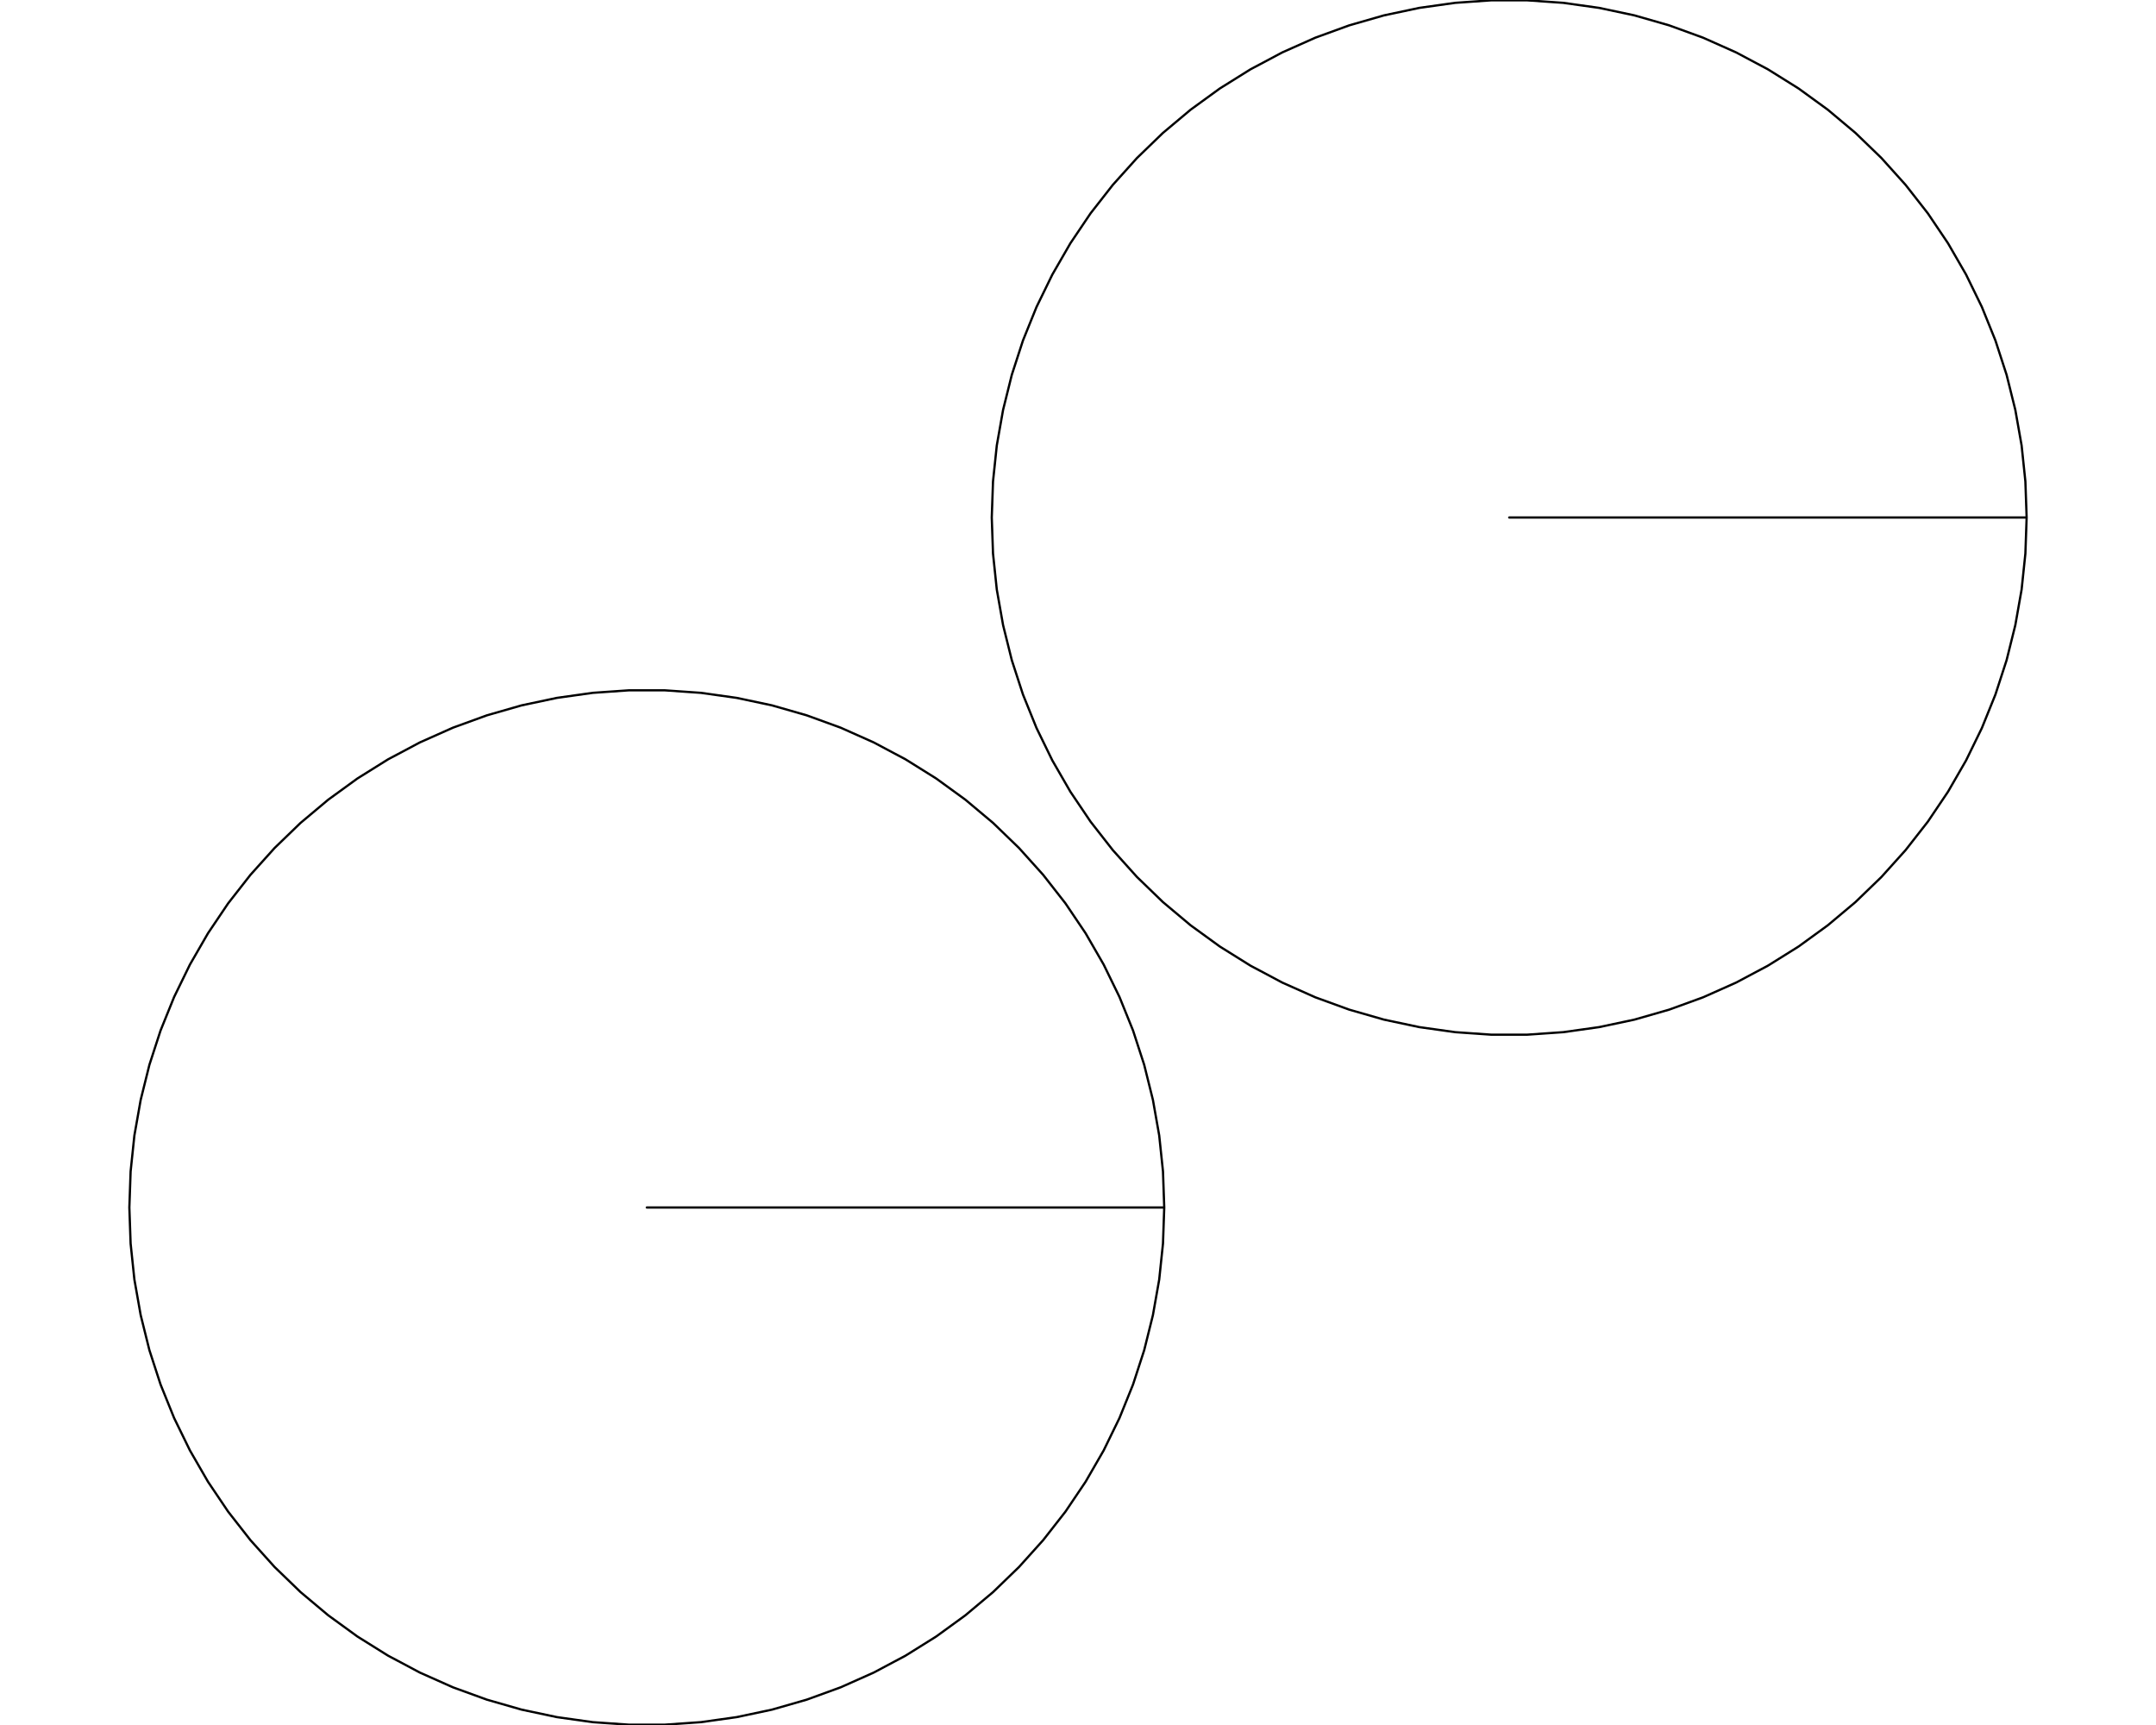
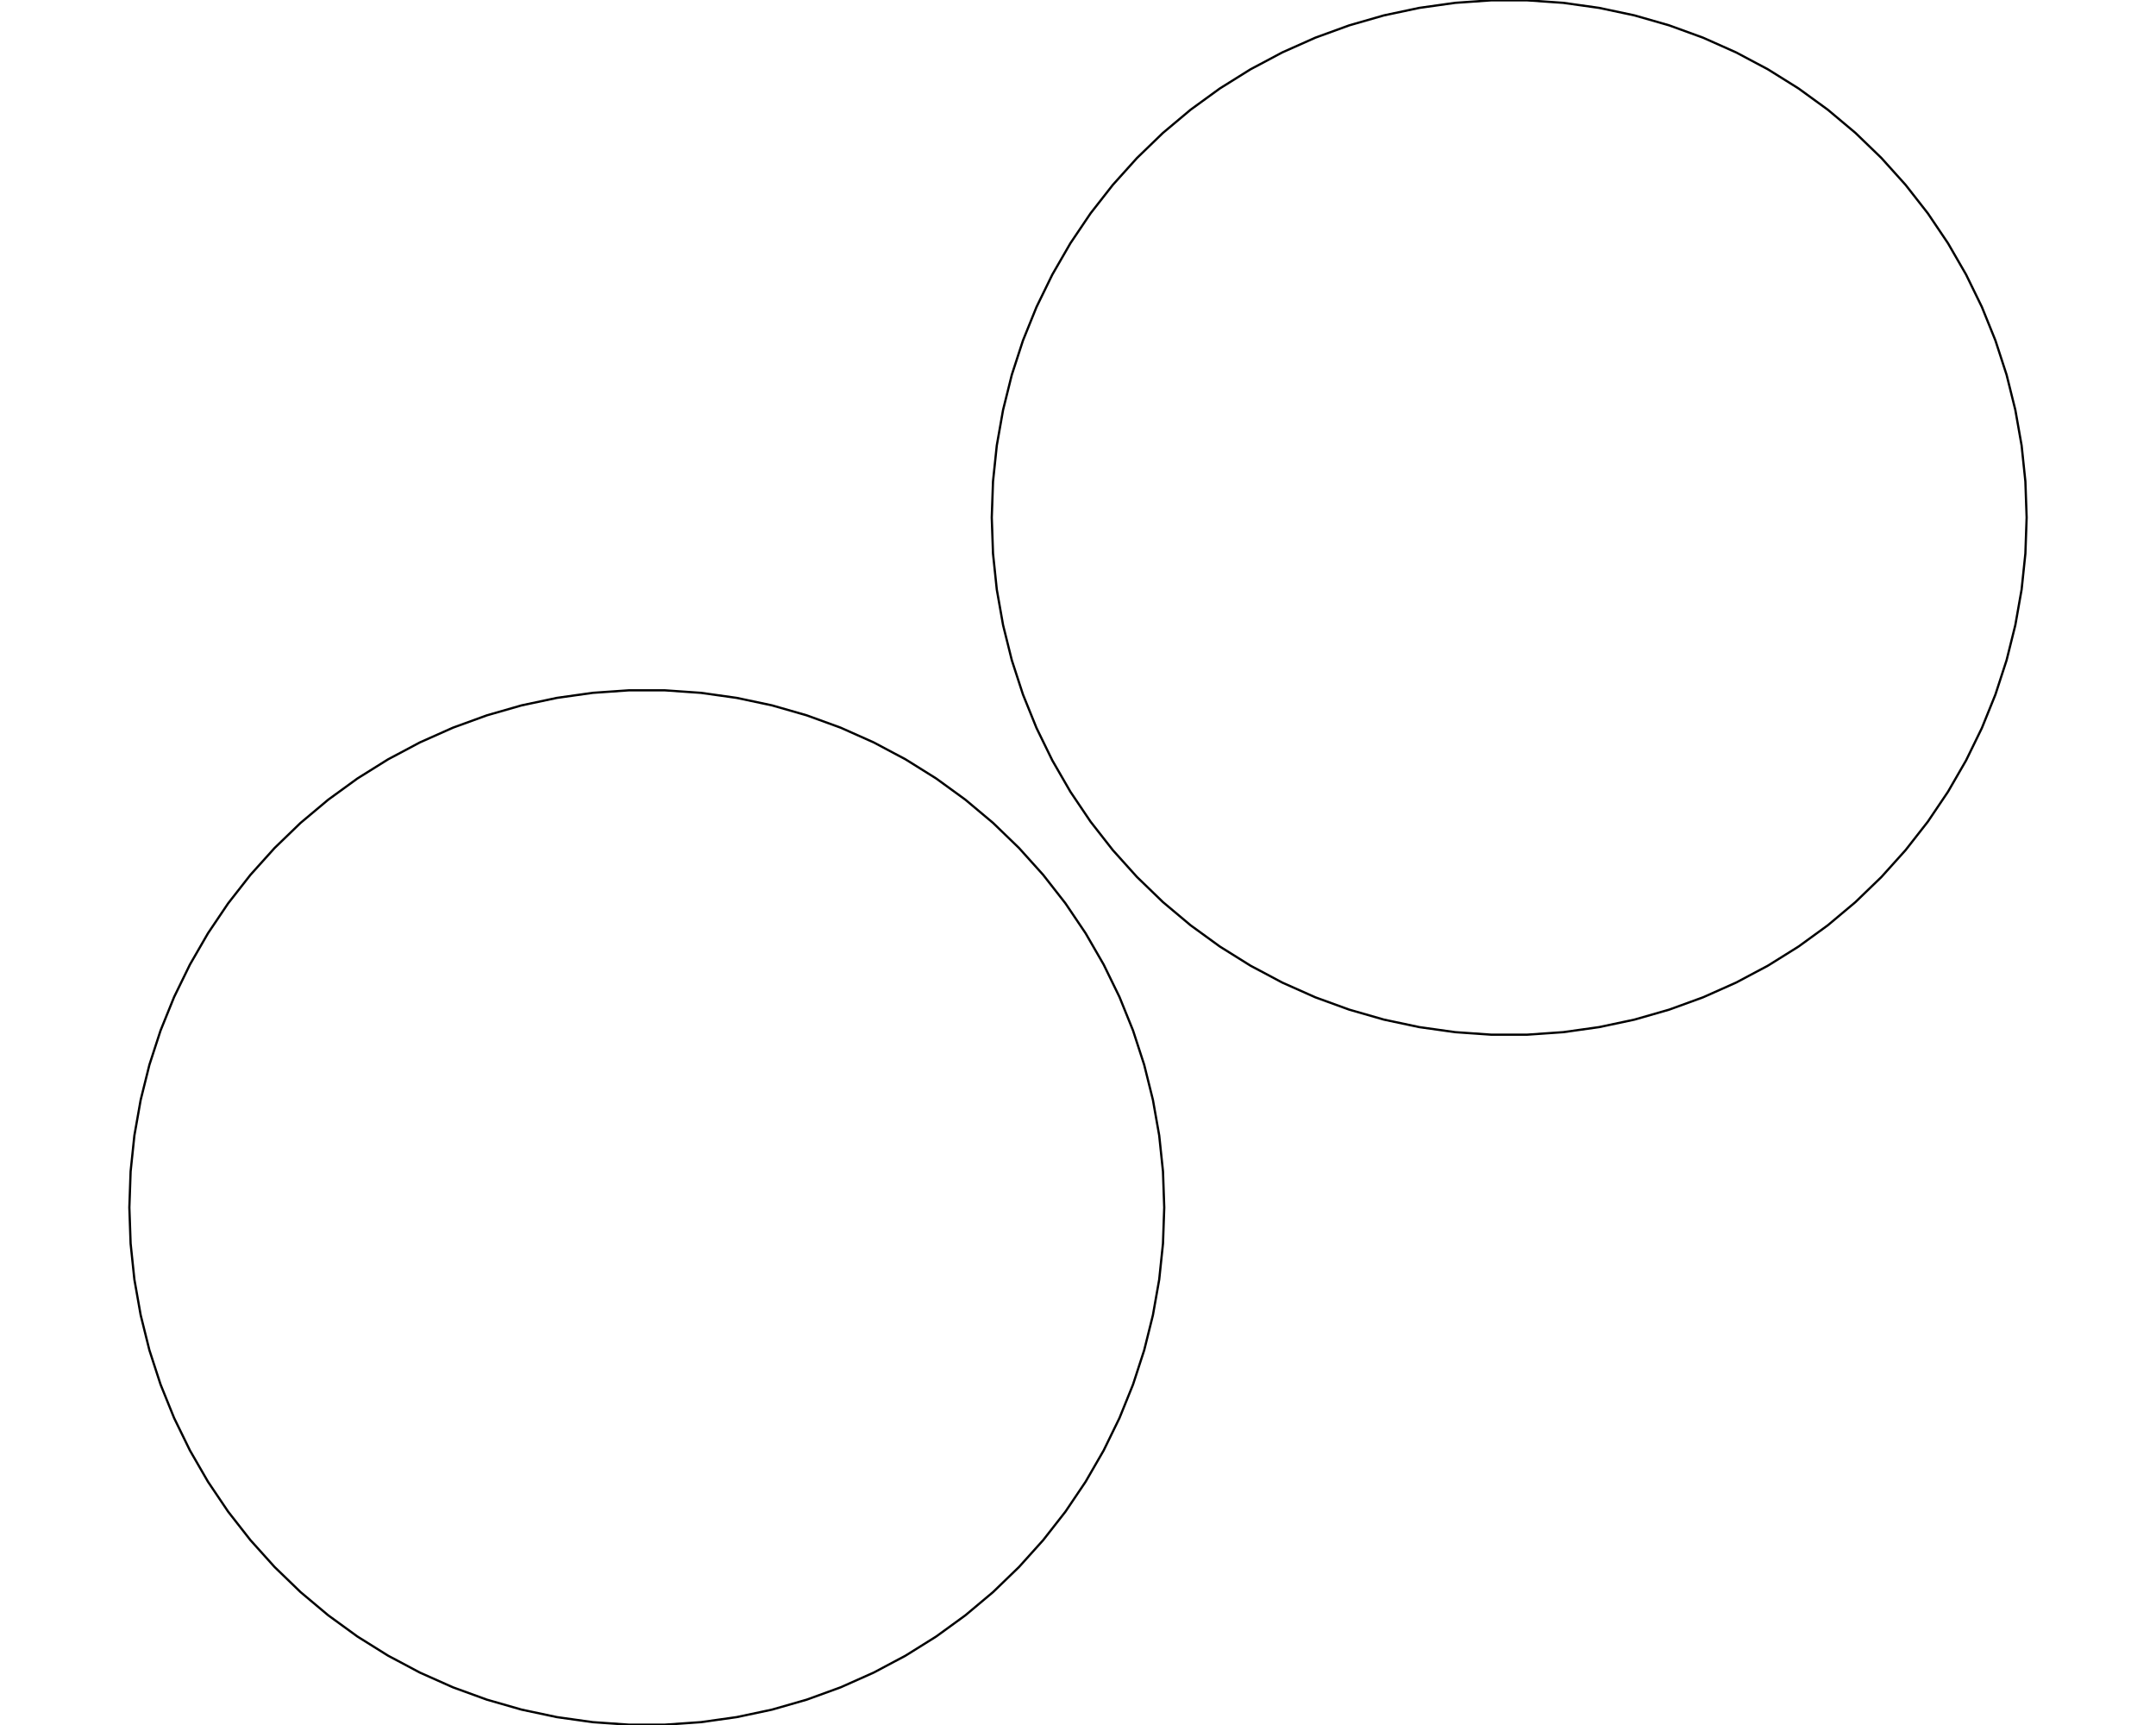
<svg xmlns="http://www.w3.org/2000/svg" class="svglite" data-engine-version="2.0" width="720.00pt" height="576.00pt" viewBox="0 0 720.00 576.00">
  <defs>
    <style type="text/css">
    .svglite line, .svglite polyline, .svglite polygon, .svglite path, .svglite rect, .svglite circle {
      fill: none;
      stroke: #000000;
      stroke-linecap: round;
      stroke-linejoin: round;
      stroke-miterlimit: 10.00;
    }
  </style>
  </defs>
  <rect width="100%" height="100%" style="stroke: none; fill: #FFFFFF;" />
  <defs>
    <clipPath id="cpMC4wMHw3MjAuMDB8MC4wMHw1NzYuMDA=">
      <rect x="0.00" y="0.00" width="720.00" height="576.00" />
    </clipPath>
  </defs>
  <g clip-path="url(#cpMC4wMHw3MjAuMDB8MC4wMHw1NzYuMDA=)">
-     <polygon points="216.00,403.20 388.80,403.20 388.38,391.15 387.12,379.15 385.02,367.27 382.11,355.57 378.38,344.10 373.86,332.92 368.57,322.08 362.54,311.63 355.80,301.63 348.37,292.13 340.30,283.16 331.63,274.78 322.39,267.03 312.63,259.94 302.40,253.55 291.75,247.89 280.73,242.98 269.40,238.86 257.80,235.53 246.01,233.03 234.06,231.35 222.03,230.51 209.97,230.51 197.94,231.35 185.99,233.03 174.20,235.53 162.60,238.86 151.27,242.98 140.25,247.89 129.60,253.55 119.37,259.94 109.61,267.03 100.37,274.78 91.70,283.16 83.63,292.13 76.20,301.63 69.46,311.63 63.43,322.08 58.14,332.92 53.62,344.10 49.89,355.57 46.98,367.27 44.88,379.15 43.62,391.15 43.20,403.20 43.62,415.25 44.88,427.25 46.98,439.13 49.89,450.83 53.62,462.30 58.14,473.48 63.43,484.32 69.46,494.77 76.20,504.77 83.63,514.27 91.70,523.24 100.37,531.62 109.61,539.37 119.37,546.46 129.60,552.85 140.25,558.51 151.27,563.42 162.60,567.54 174.20,570.87 185.99,573.37 197.94,575.05 209.97,575.89 222.03,575.89 234.06,575.05 246.01,573.37 257.80,570.87 269.40,567.54 280.73,563.42 291.75,558.51 302.40,552.85 312.63,546.46 322.39,539.37 331.63,531.62 340.30,523.24 348.37,514.27 355.80,504.77 362.54,494.77 368.57,484.32 373.86,473.48 378.38,462.30 382.11,450.83 385.02,439.13 387.12,427.25 388.38,415.25 388.80,403.20 " style="stroke-width: 0.75; fill: #FFFFFF;" />
-     <polygon points="504.00,172.80 676.80,172.80 676.38,160.75 675.12,148.75 673.02,136.87 670.11,125.17 666.38,113.70 661.86,102.52 656.57,91.68 650.54,81.23 643.80,71.23 636.37,61.73 628.30,52.76 619.63,44.38 610.39,36.63 600.63,29.54 590.40,23.15 579.75,17.49 568.73,12.58 557.40,8.46 545.80,5.13 534.01,2.63 522.06,0.95 510.03,0.11 497.97,0.11 485.94,0.95 473.99,2.63 462.20,5.13 450.60,8.46 439.27,12.58 428.25,17.49 417.60,23.15 407.37,29.54 397.61,36.63 388.37,44.38 379.70,52.76 371.63,61.73 364.20,71.23 357.46,81.23 351.43,91.68 346.14,102.52 341.62,113.70 337.89,125.17 334.98,136.87 332.88,148.75 331.62,160.75 331.20,172.80 331.62,184.85 332.88,196.85 334.98,208.73 337.89,220.43 341.62,231.90 346.14,243.08 351.43,253.92 357.46,264.37 364.20,274.37 371.63,283.87 379.70,292.84 388.37,301.22 397.61,308.97 407.37,316.06 417.60,322.45 428.25,328.11 439.27,333.02 450.60,337.14 462.20,340.47 473.99,342.97 485.94,344.65 497.97,345.49 510.03,345.49 522.06,344.65 534.01,342.97 545.80,340.47 557.40,337.14 568.73,333.02 579.75,328.11 590.40,322.45 600.63,316.06 610.39,308.97 619.63,301.22 628.30,292.84 636.37,283.87 643.80,274.37 650.54,264.37 656.57,253.92 661.86,243.08 666.38,231.90 670.11,220.43 673.02,208.73 675.12,196.85 676.38,184.85 676.80,172.80 " style="stroke-width: 0.75; fill: #FFFFFF;" />
+     <polygon points="388.80,403.20 388.38,391.15 387.12,379.15 385.02,367.27 382.11,355.57 378.38,344.10 373.86,332.92 368.57,322.08 362.54,311.63 355.80,301.63 348.37,292.13 340.30,283.16 331.63,274.78 322.39,267.03 312.63,259.94 302.40,253.55 291.75,247.89 280.73,242.98 269.40,238.86 257.80,235.53 246.01,233.03 234.06,231.35 222.03,230.51 209.97,230.51 197.94,231.35 185.99,233.03 174.20,235.53 162.60,238.86 151.27,242.98 140.25,247.89 129.60,253.55 119.37,259.94 109.61,267.03 100.37,274.78 91.70,283.16 83.63,292.13 76.20,301.63 69.46,311.63 63.43,322.08 58.14,332.92 53.62,344.10 49.89,355.57 46.98,367.27 44.88,379.15 43.62,391.15 43.20,403.20 43.62,415.25 44.88,427.25 46.98,439.13 49.89,450.83 53.62,462.30 58.14,473.48 63.43,484.32 69.46,494.77 76.20,504.77 83.63,514.27 91.70,523.24 100.37,531.62 109.61,539.37 119.37,546.46 129.60,552.85 140.25,558.51 151.27,563.42 162.60,567.54 174.20,570.87 185.99,573.37 197.94,575.05 209.97,575.89 222.03,575.89 234.06,575.05 246.01,573.37 257.80,570.87 269.40,567.54 280.73,563.42 291.75,558.51 302.40,552.85 312.63,546.46 322.39,539.37 331.63,531.62 340.30,523.24 348.37,514.27 355.80,504.77 362.54,494.77 368.57,484.32 373.86,473.48 378.38,462.30 382.11,450.83 385.02,439.13 387.12,427.25 388.38,415.25 388.80,403.20 " style="stroke-width: 0.75; fill: #FFFFFF;" />
+     <polygon points="676.80,172.80 676.38,160.75 675.12,148.75 673.02,136.87 670.11,125.17 666.38,113.70 661.86,102.52 656.57,91.68 650.54,81.23 643.80,71.23 636.37,61.73 628.30,52.76 619.63,44.38 610.39,36.63 600.63,29.54 590.40,23.15 579.75,17.49 568.73,12.58 557.40,8.46 545.80,5.13 534.01,2.63 522.06,0.95 510.03,0.11 497.97,0.11 485.94,0.95 473.99,2.63 462.20,5.13 450.60,8.46 439.27,12.58 428.25,17.49 417.60,23.15 407.37,29.54 397.61,36.63 388.37,44.38 379.70,52.76 371.63,61.73 364.20,71.23 357.46,81.23 351.43,91.68 346.14,102.52 341.62,113.70 337.89,125.17 334.98,136.87 332.88,148.75 331.62,160.75 331.20,172.80 331.62,184.85 332.88,196.85 334.98,208.73 337.89,220.43 341.62,231.90 346.14,243.08 351.43,253.92 357.46,264.37 364.20,274.37 371.63,283.87 379.70,292.84 388.37,301.22 397.61,308.97 407.37,316.06 417.60,322.45 428.25,328.11 439.27,333.02 450.60,337.14 462.20,340.47 473.99,342.97 485.94,344.65 497.97,345.49 510.03,345.49 522.06,344.65 534.01,342.97 545.80,340.47 557.40,337.14 568.73,333.02 579.75,328.11 590.40,322.45 600.63,316.06 610.39,308.97 619.63,301.22 628.30,292.84 636.37,283.87 643.80,274.37 650.54,264.37 656.57,253.92 661.86,243.08 666.38,231.90 670.11,220.43 673.02,208.73 675.12,196.85 676.38,184.85 676.80,172.80 " style="stroke-width: 0.75; fill: #FFFFFF;" />
  </g>
</svg>
